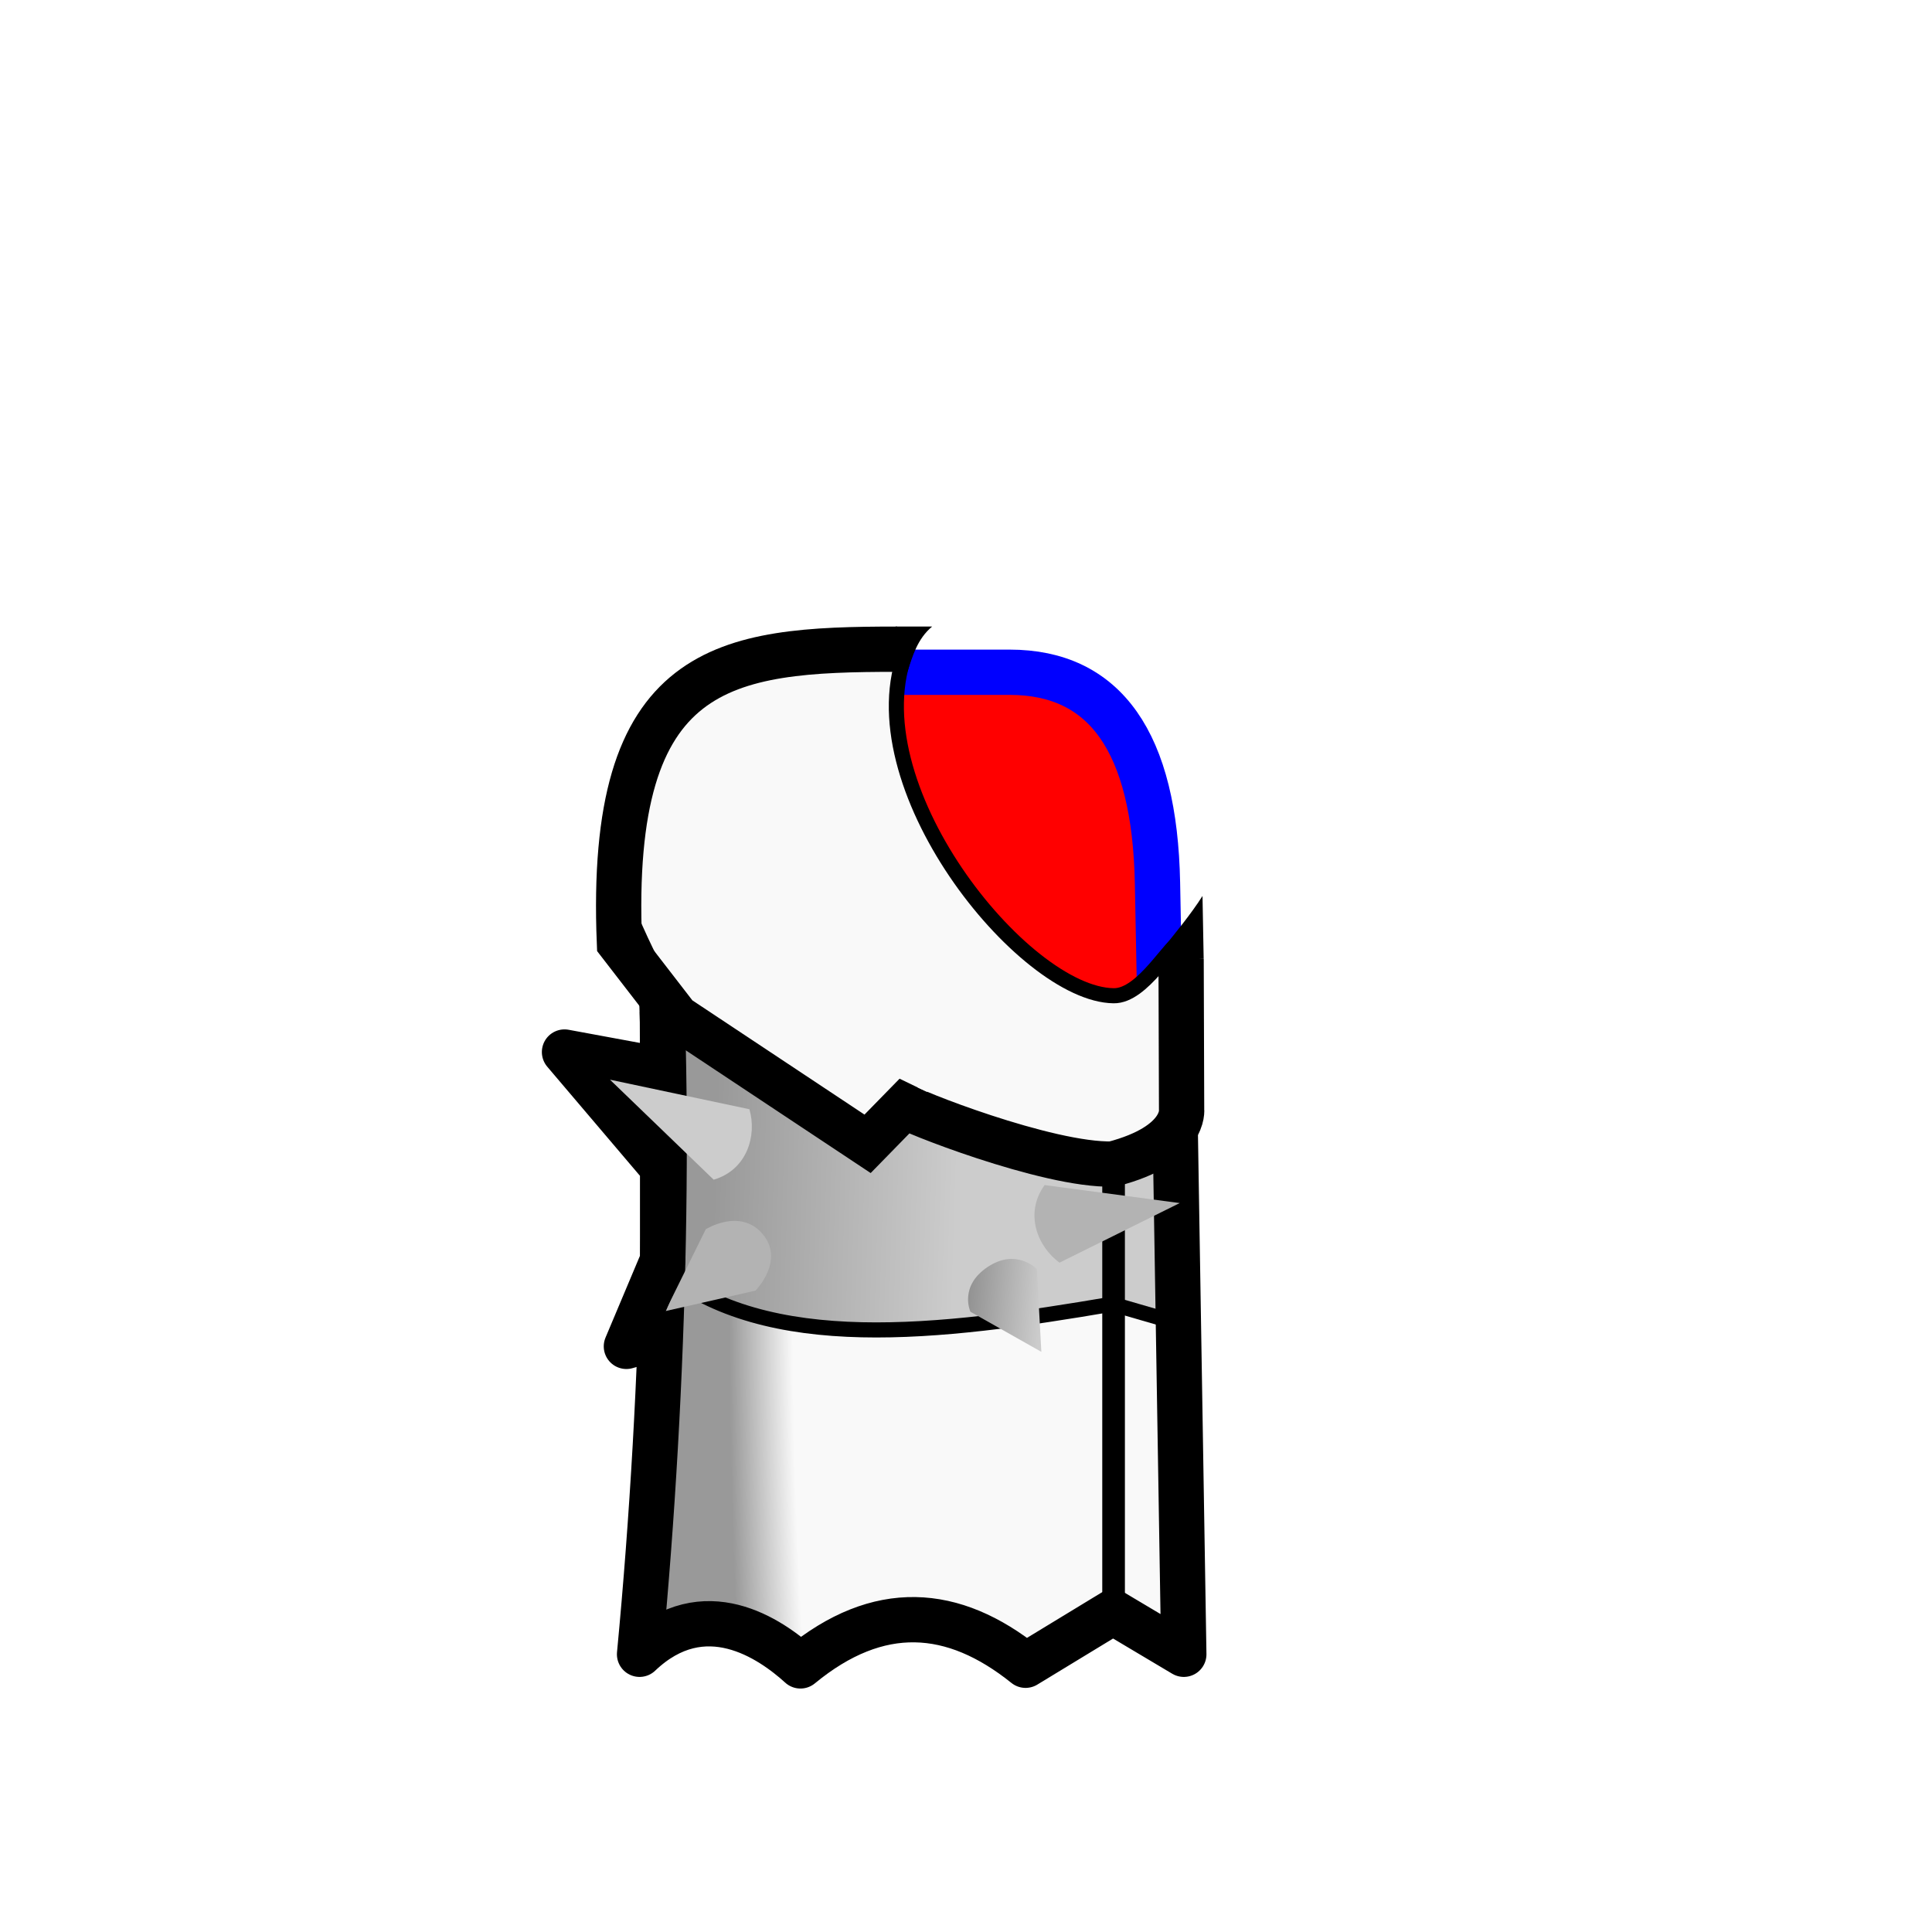
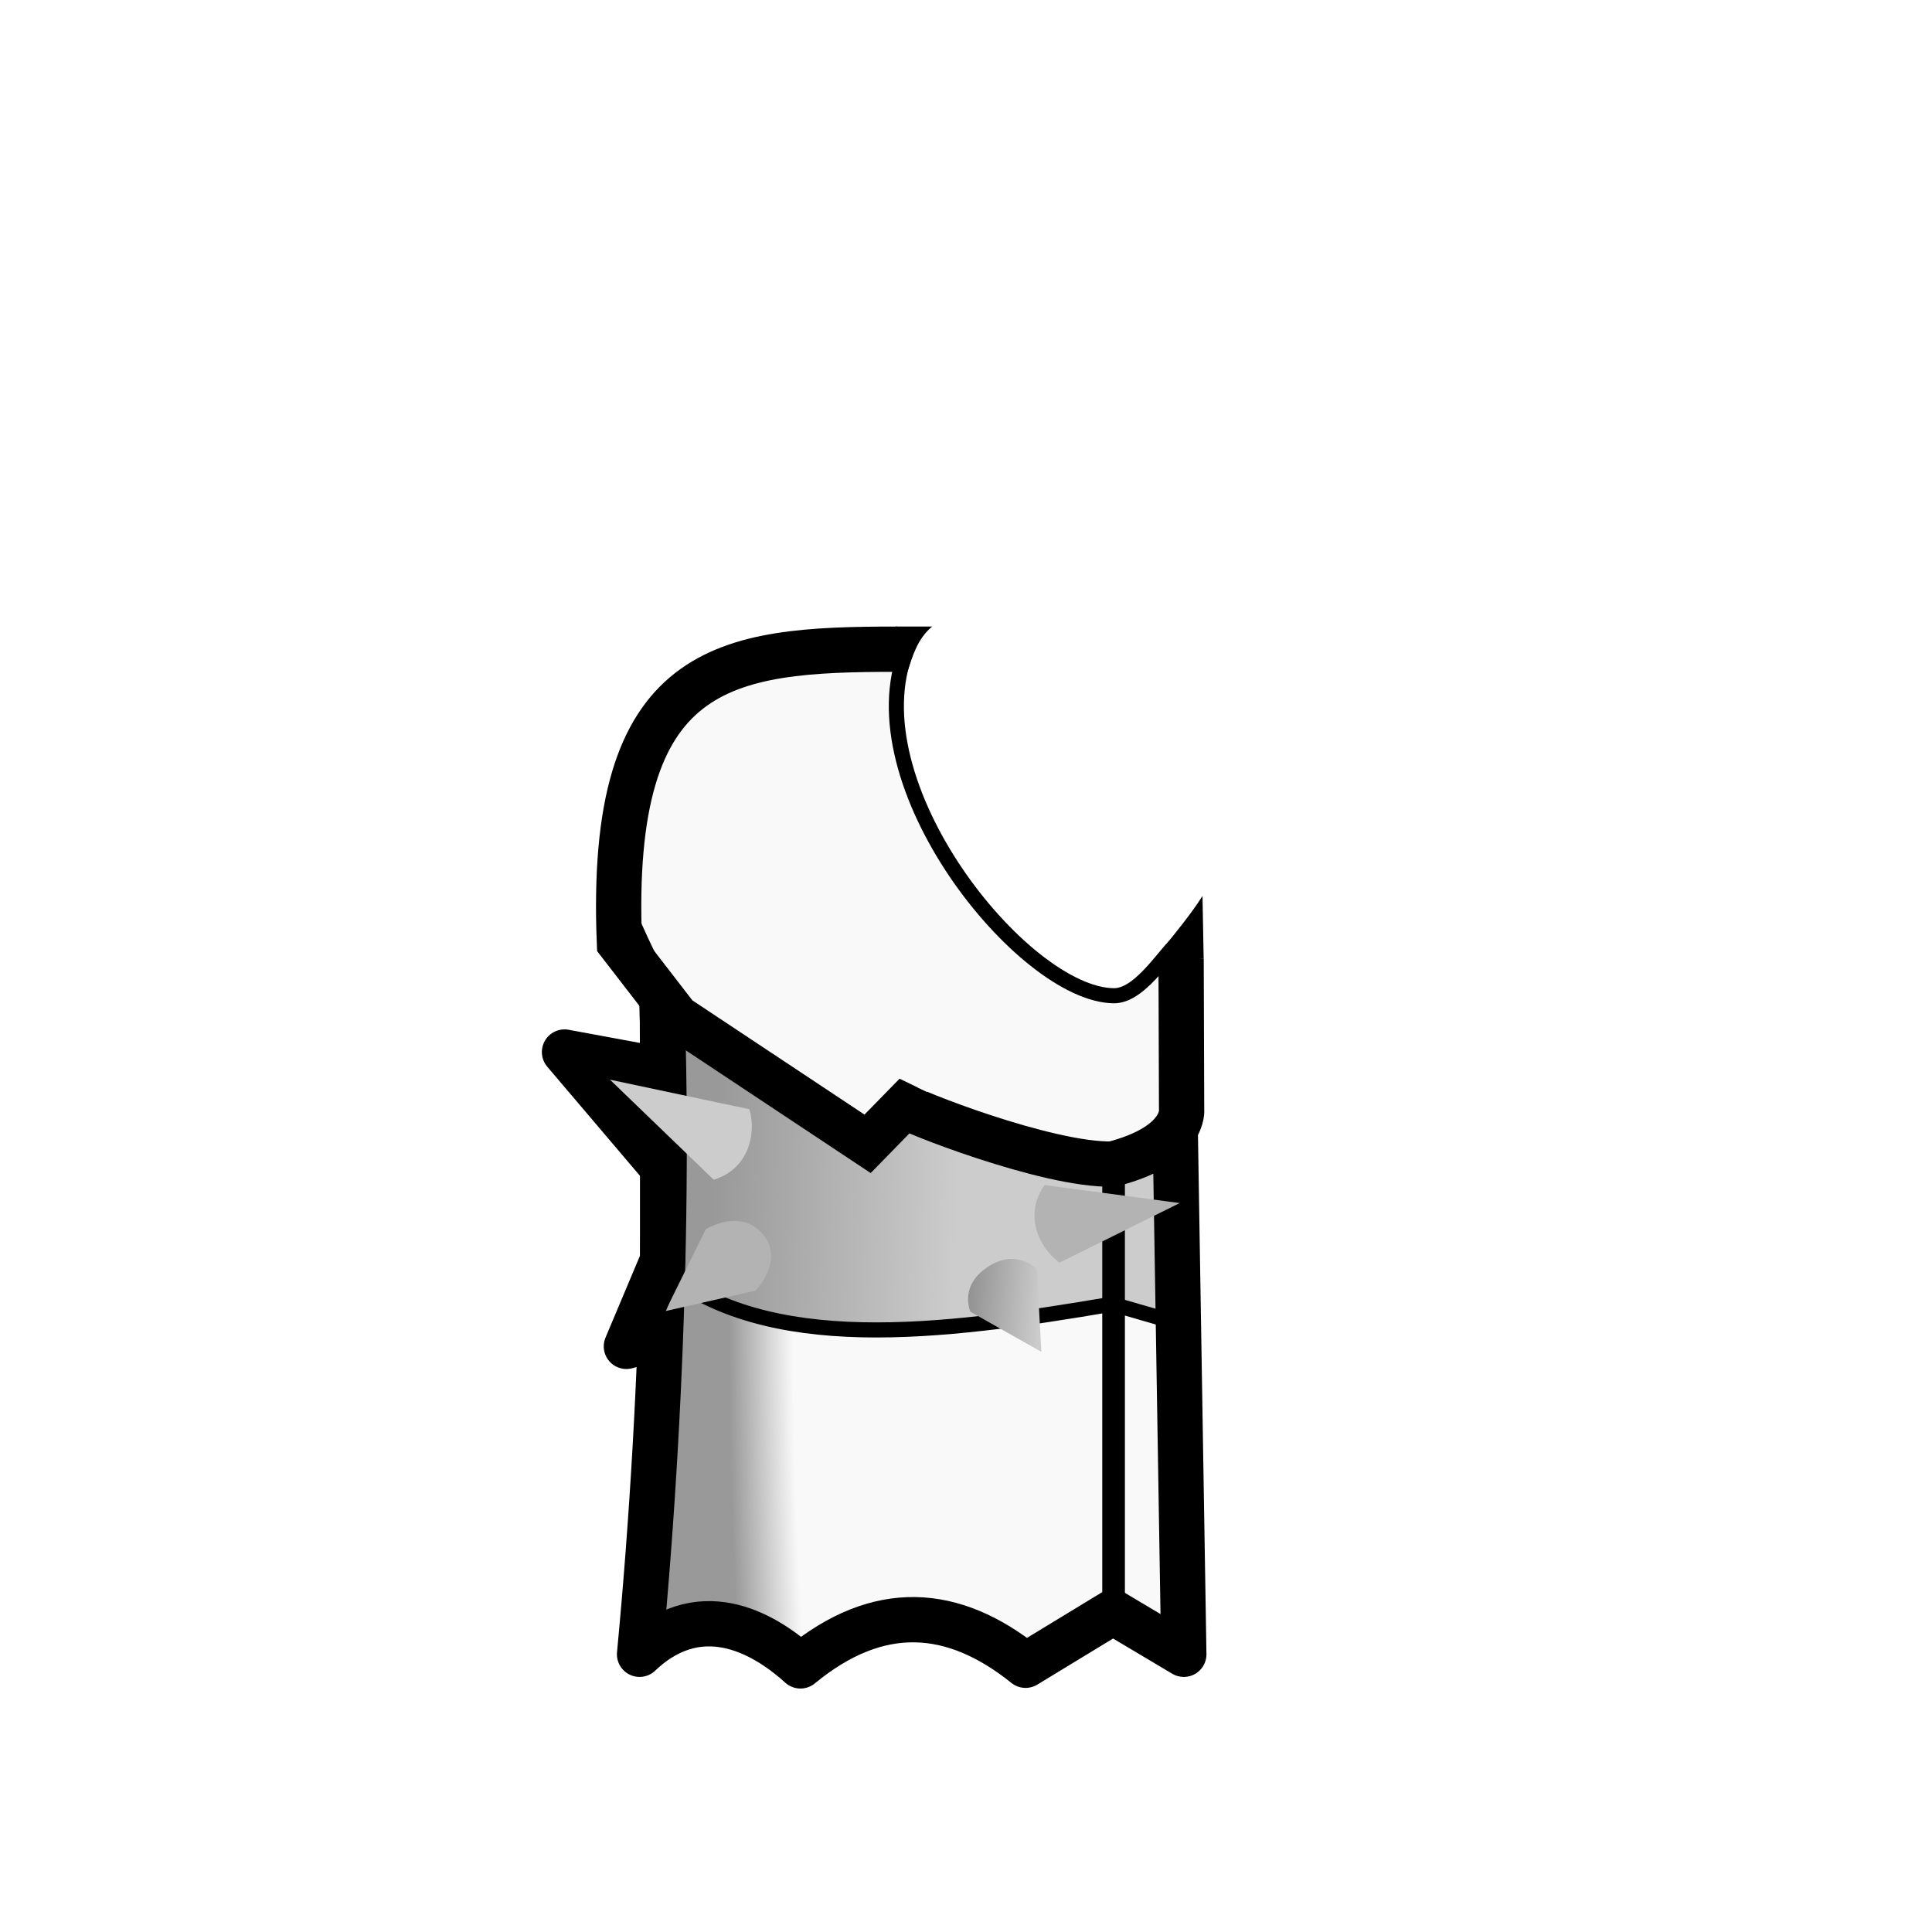
<svg xmlns="http://www.w3.org/2000/svg" xmlns:xlink="http://www.w3.org/1999/xlink" width="1280" height="1280" viewBox="0 0 338.667 338.667" version="1.1" id="svg5">
  <defs id="defs2">
    <linearGradient id="linearGradient12407">
      <stop style="stop-color:#808080;stop-opacity:1" offset="0" id="stop12403" />
      <stop style="stop-color:#cccccc;stop-opacity:1" offset="1" id="stop12405" />
    </linearGradient>
    <linearGradient id="linearGradient11147">
      <stop style="stop-color:#999999;stop-opacity:1" offset="0" id="stop11143" />
      <stop style="stop-color:#cccccc;stop-opacity:1" offset="1" id="stop11145" />
    </linearGradient>
    <linearGradient id="linearGradient31297">
      <stop style="stop-color:#f9f9f9;stop-opacity:1" offset="0" id="stop31293" />
      <stop style="stop-color:#f9f9f9;stop-opacity:1" offset="0.755" id="stop31365" />
      <stop style="stop-color:#999999;stop-opacity:1" offset="1" id="stop31295" />
    </linearGradient>
    <radialGradient xlink:href="#linearGradient31297" id="radialGradient31299" cx="150.945" cy="222.772" fx="150.945" fy="222.772" r="47.702" gradientTransform="matrix(-0.9500809,0,0,-5.192755,316.5797,1384.759)" gradientUnits="userSpaceOnUse" />
    <linearGradient xlink:href="#linearGradient11147" id="linearGradient11149" x1="125.083" y1="208.465" x2="167.75" y2="209.775" gradientUnits="userSpaceOnUse" />
    <linearGradient xlink:href="#linearGradient12407" id="linearGradient12409" x1="165.594" y1="227.37" x2="182.542" y2="228.825" gradientUnits="userSpaceOnUse" />
  </defs>
-   <g id="layer1" style="display:inline">
+   <g id="layer1" style="display:none">
    <path id="rect883-0" style="display:inline;fill:#ff0000;fill-opacity:1;stroke:#0000ff;stroke-width:7.938;stroke-linecap:round;stroke-linejoin:round;stroke-miterlimit:4;stroke-dasharray:none" d="m 147.837,117.841 c -16.718,0 -25.438,12.208 -25.915,36.921 l -2.176,112.763 c -0.162,8.4 5.076,14.622 13.406,14.622 h 29.259 29.259 c 8.331,0 13.568,-6.222 13.406,-14.622 L 202.9,154.762 c -0.477,-24.714 -9.197,-36.921 -25.915,-36.921 h -14.574 z" />
  </g>
  <g id="layer2" style="display:inline">
    <path style="fill:url(#radialGradient31299);fill-opacity:1;stroke:#000000;stroke-width:0;stroke-linecap:butt;stroke-linejoin:round;stroke-miterlimit:4;stroke-dasharray:none;stroke-opacity:1" d="m 205.096,173.881 c -2.131,4.608 -5.416,7.775 -9.892,9.452 -47.951,-2.035 -90.473,-24.048 -49.021,-65.508 h -12.75 c -15.364,7.411 -17.752,20.532 -18.685,34.293 2.983,38.121 1.921,89.952 -2.638,137.865 11.473,-10.781 16.611,-5.769 28.207,2.438 17.997,-6.463 21.06,-7.16 39.286,-0.361 l 15.6,-8.316 12.31,6.239 z" id="path1333" />
    <path style="fill:#cccccc;stroke:#000000;stroke-width:2.646;stroke-linecap:butt;stroke-linejoin:miter;stroke-miterlimit:4;stroke-dasharray:none;stroke-opacity:1" d="m 195.133,204.02 -0.136,24.58 10.054,2.91 1.058,-31.485 z" id="path10747" />
    <path style="fill:url(#linearGradient11149);fill-opacity:1;stroke:#000000;stroke-width:2.646;stroke-linecap:butt;stroke-linejoin:miter;stroke-miterlimit:4;stroke-dasharray:none;stroke-opacity:1" d="M 195.05,204.049 194.998,228.6 c -30.58,5.211 -60.388,8.818 -78.846,-6.085 l 2.476,-44.215 z" id="path10895" />
    <path style="fill:none;stroke:#000000;stroke-width:3.969;stroke-linecap:butt;stroke-linejoin:miter;stroke-miterlimit:4;stroke-dasharray:none;stroke-opacity:1" d="m 195.204,183.333 0,100.411" id="path2779" />
    <path style="display:inline;fill:none;stroke:#000000;stroke-width:7.938;stroke-linecap:butt;stroke-linejoin:round;stroke-miterlimit:4;stroke-dasharray:none;stroke-opacity:1" d="m 205.718,180.099 c -2.131,4.608 -6.038,1.557 -10.514,3.235 -47.951,-2.035 -90.473,-24.048 -49.021,-65.508 h -12.75 c -15.364,7.411 -17.752,20.532 -18.685,34.293 2.983,38.121 1.921,89.952 -2.638,137.865 11.321,-10.78 22.965,-2.722 28.205,2.037 13.675,-11.262 26.782,-10.294 39.46,-0.113 l 15.32,-9.317 12.419,7.393 z" id="path1333-3" />
    <path style="display:inline;fill:#b3b3b3;stroke:#000000;stroke-width:0;stroke-linecap:butt;stroke-linejoin:miter;stroke-miterlimit:4;stroke-dasharray:none;stroke-opacity:1" d="m 116.634,229.829 15.807,-3.595 c 0.009,-0.031 5.177,-5.244 1.255,-9.901 -3.922,-4.657 -9.978,-0.854 -9.978,-0.854 z" id="path11338-7-2" />
    <path style="display:inline;fill:#f9f9f9;stroke:#000000;stroke-width:2.646;stroke-linecap:butt;stroke-linejoin:round;stroke-miterlimit:4;stroke-dasharray:none;stroke-opacity:1" d="m 195.05,204.049 c -14.518,-1.518 -23.516,-2.347 -36.464,-8.514 l -5.941,5.531 -33.367,-22.724 c 0,0 -11.442,-20.112 -12.003,-28.202 1.118,-37.056 23.758,-36.357 51.696,-36.341 -9.561,23.485 20.339,60.553 36.234,60.748 5.166,0.106 10.109,-9.414 11.835,-9.414 l 0.555,26.114 c 0.748,5.426 -12.545,12.802 -12.545,12.802 z" id="path2833-1" />
    <path style="fill:none;stroke:#000000;stroke-width:7.938;stroke-linecap:butt;stroke-linejoin:round;stroke-miterlimit:4;stroke-dasharray:none;stroke-opacity:1" d="m 116.115,177.374 0.037,10.216 -17.198,-3.175 17.198,20.241 4e-5,16.272 -6.35,15.081 6.482,-1.852" id="path13050" />
    <path style="fill:none;stroke:#000000;stroke-width:7.938;stroke-linecap:butt;stroke-linejoin:miter;stroke-miterlimit:4;stroke-dasharray:none;stroke-opacity:1" d="m 207.039,168.101 0.087,26.327 c 0,0 0.889,6.249 -12.077,9.621 -11.486,0.306 -36.347,-9.596 -36.465,-10.198 l -6.502,6.653 -33.455,-22.204 -10.044,-13.003 c -2.009,-49.194 18.34,-51.497 48.655,-51.497" id="path2833" />
    <path style="fill:#000000;stroke:#000000;stroke-width:0;stroke-linecap:butt;stroke-linejoin:miter;stroke-miterlimit:4;stroke-dasharray:none;stroke-opacity:1" d="m 203.015,167.273 0.081,1.095 7.9,-0.284 -0.205,-11.027 c -2.012,3.173 -4.906,6.699 -7.776,10.216 z" id="path29803" />
    <path style="fill:#000000;stroke:#000000;stroke-width:0;stroke-linecap:butt;stroke-linejoin:miter;stroke-miterlimit:4;stroke-dasharray:none;stroke-opacity:1" d="m 156.995,117.749 v -7.917 h 6.4 c -2.581,2.134 -3.466,5.264 -4.317,7.917 z" id="path29805" />
    <path style="fill:#f9f9f9;stroke:#000000;stroke-width:0;stroke-linecap:butt;stroke-linejoin:miter;stroke-miterlimit:4;stroke-dasharray:none;stroke-opacity:1" d="m 153.921,171.913 8.731,2.646 -0.132,16.867 -8.334,-4.035 z" id="path10186" />
    <path style="display:inline;fill:#b3b3b3;stroke:#000000;stroke-width:0;stroke-linecap:butt;stroke-linejoin:miter;stroke-miterlimit:4;stroke-dasharray:none;stroke-opacity:1" d="m 206.801,210.889 -23.687,-3.154 c -3.601,4.981 -1.232,10.811 2.611,13.599 z" id="path11338-2" />
    <path style="display:inline;fill:url(#linearGradient12409);fill-opacity:1;stroke:#000000;stroke-width:0;stroke-linecap:butt;stroke-linejoin:miter;stroke-miterlimit:4;stroke-dasharray:none;stroke-opacity:1" d="m 182.542,236.968 -0.786,-14.516 c -0.029,-0.013 -3.59,-3.735 -8.648,-0.346 -5.058,3.389 -2.997,7.839 -2.997,7.839 z" id="path11338-7" />
    <path style="display:inline;fill:#cccccc;stroke:#000000;stroke-width:0;stroke-linecap:butt;stroke-linejoin:miter;stroke-miterlimit:4;stroke-dasharray:none;stroke-opacity:1" d="m 106.922,189.26 18.181,17.532 c 5.897,-1.732 7.596,-7.791 6.266,-12.349 z" id="path11338-2-6" />
  </g>
</svg>
